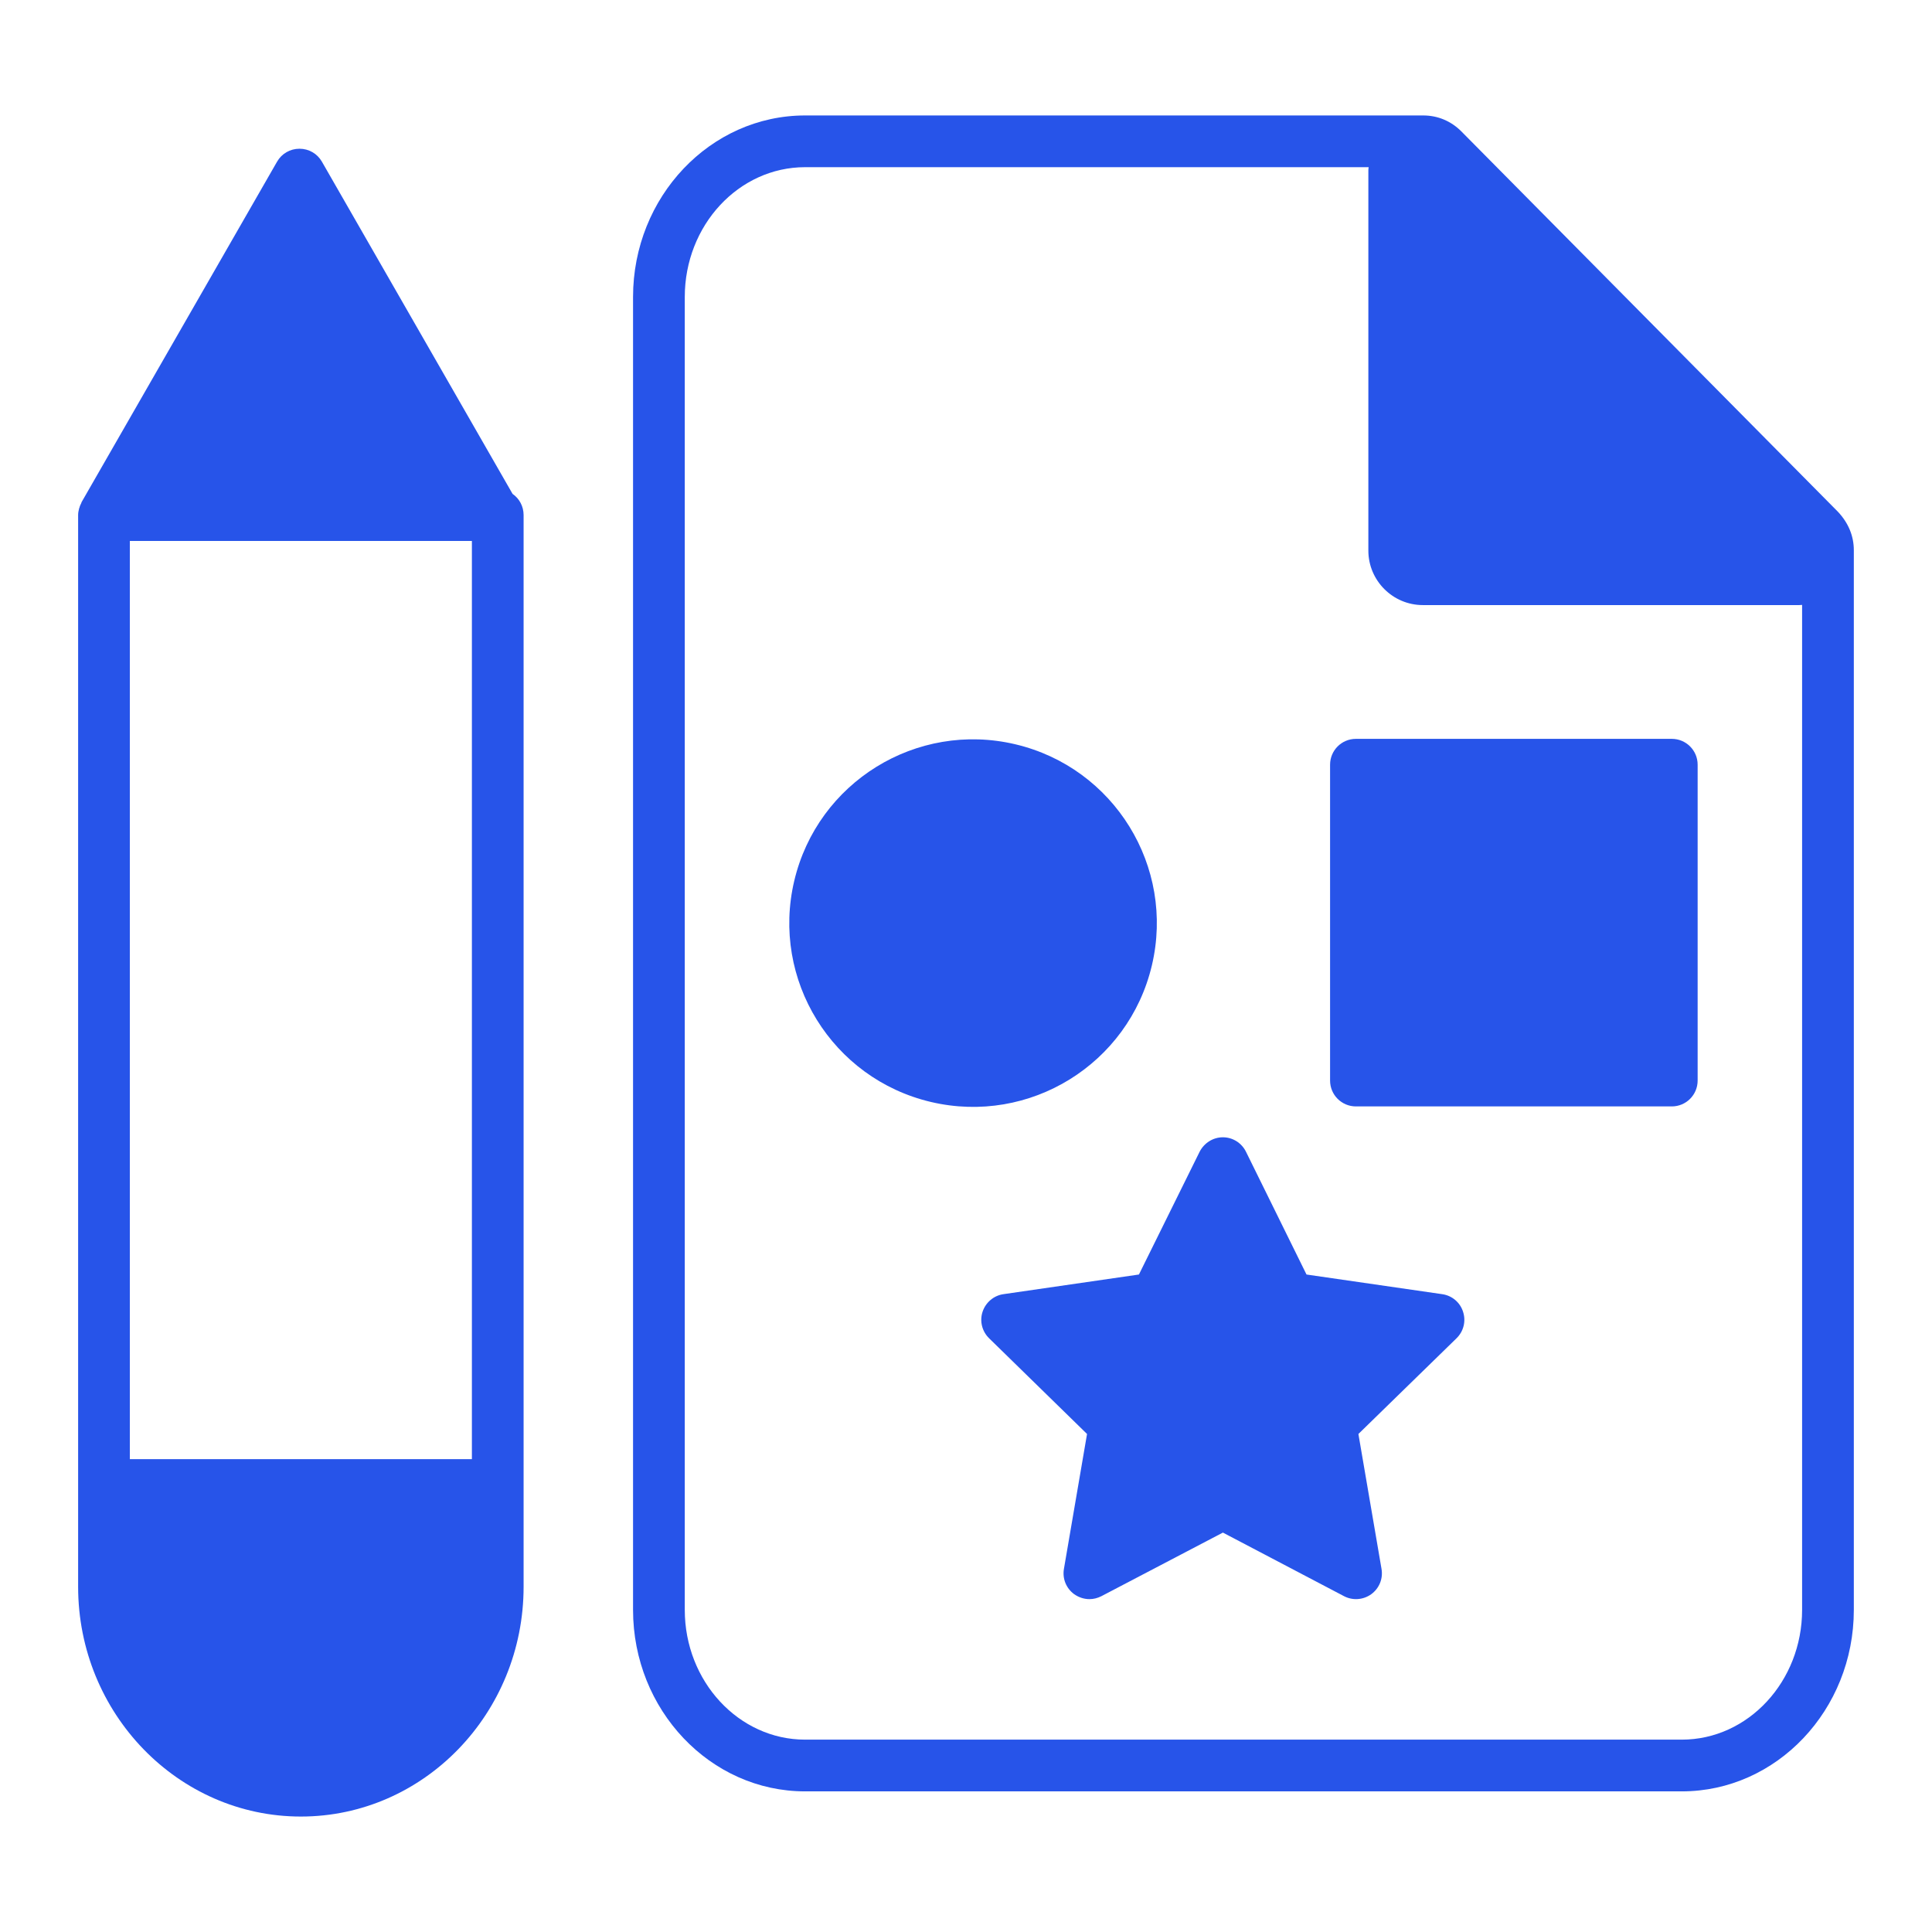
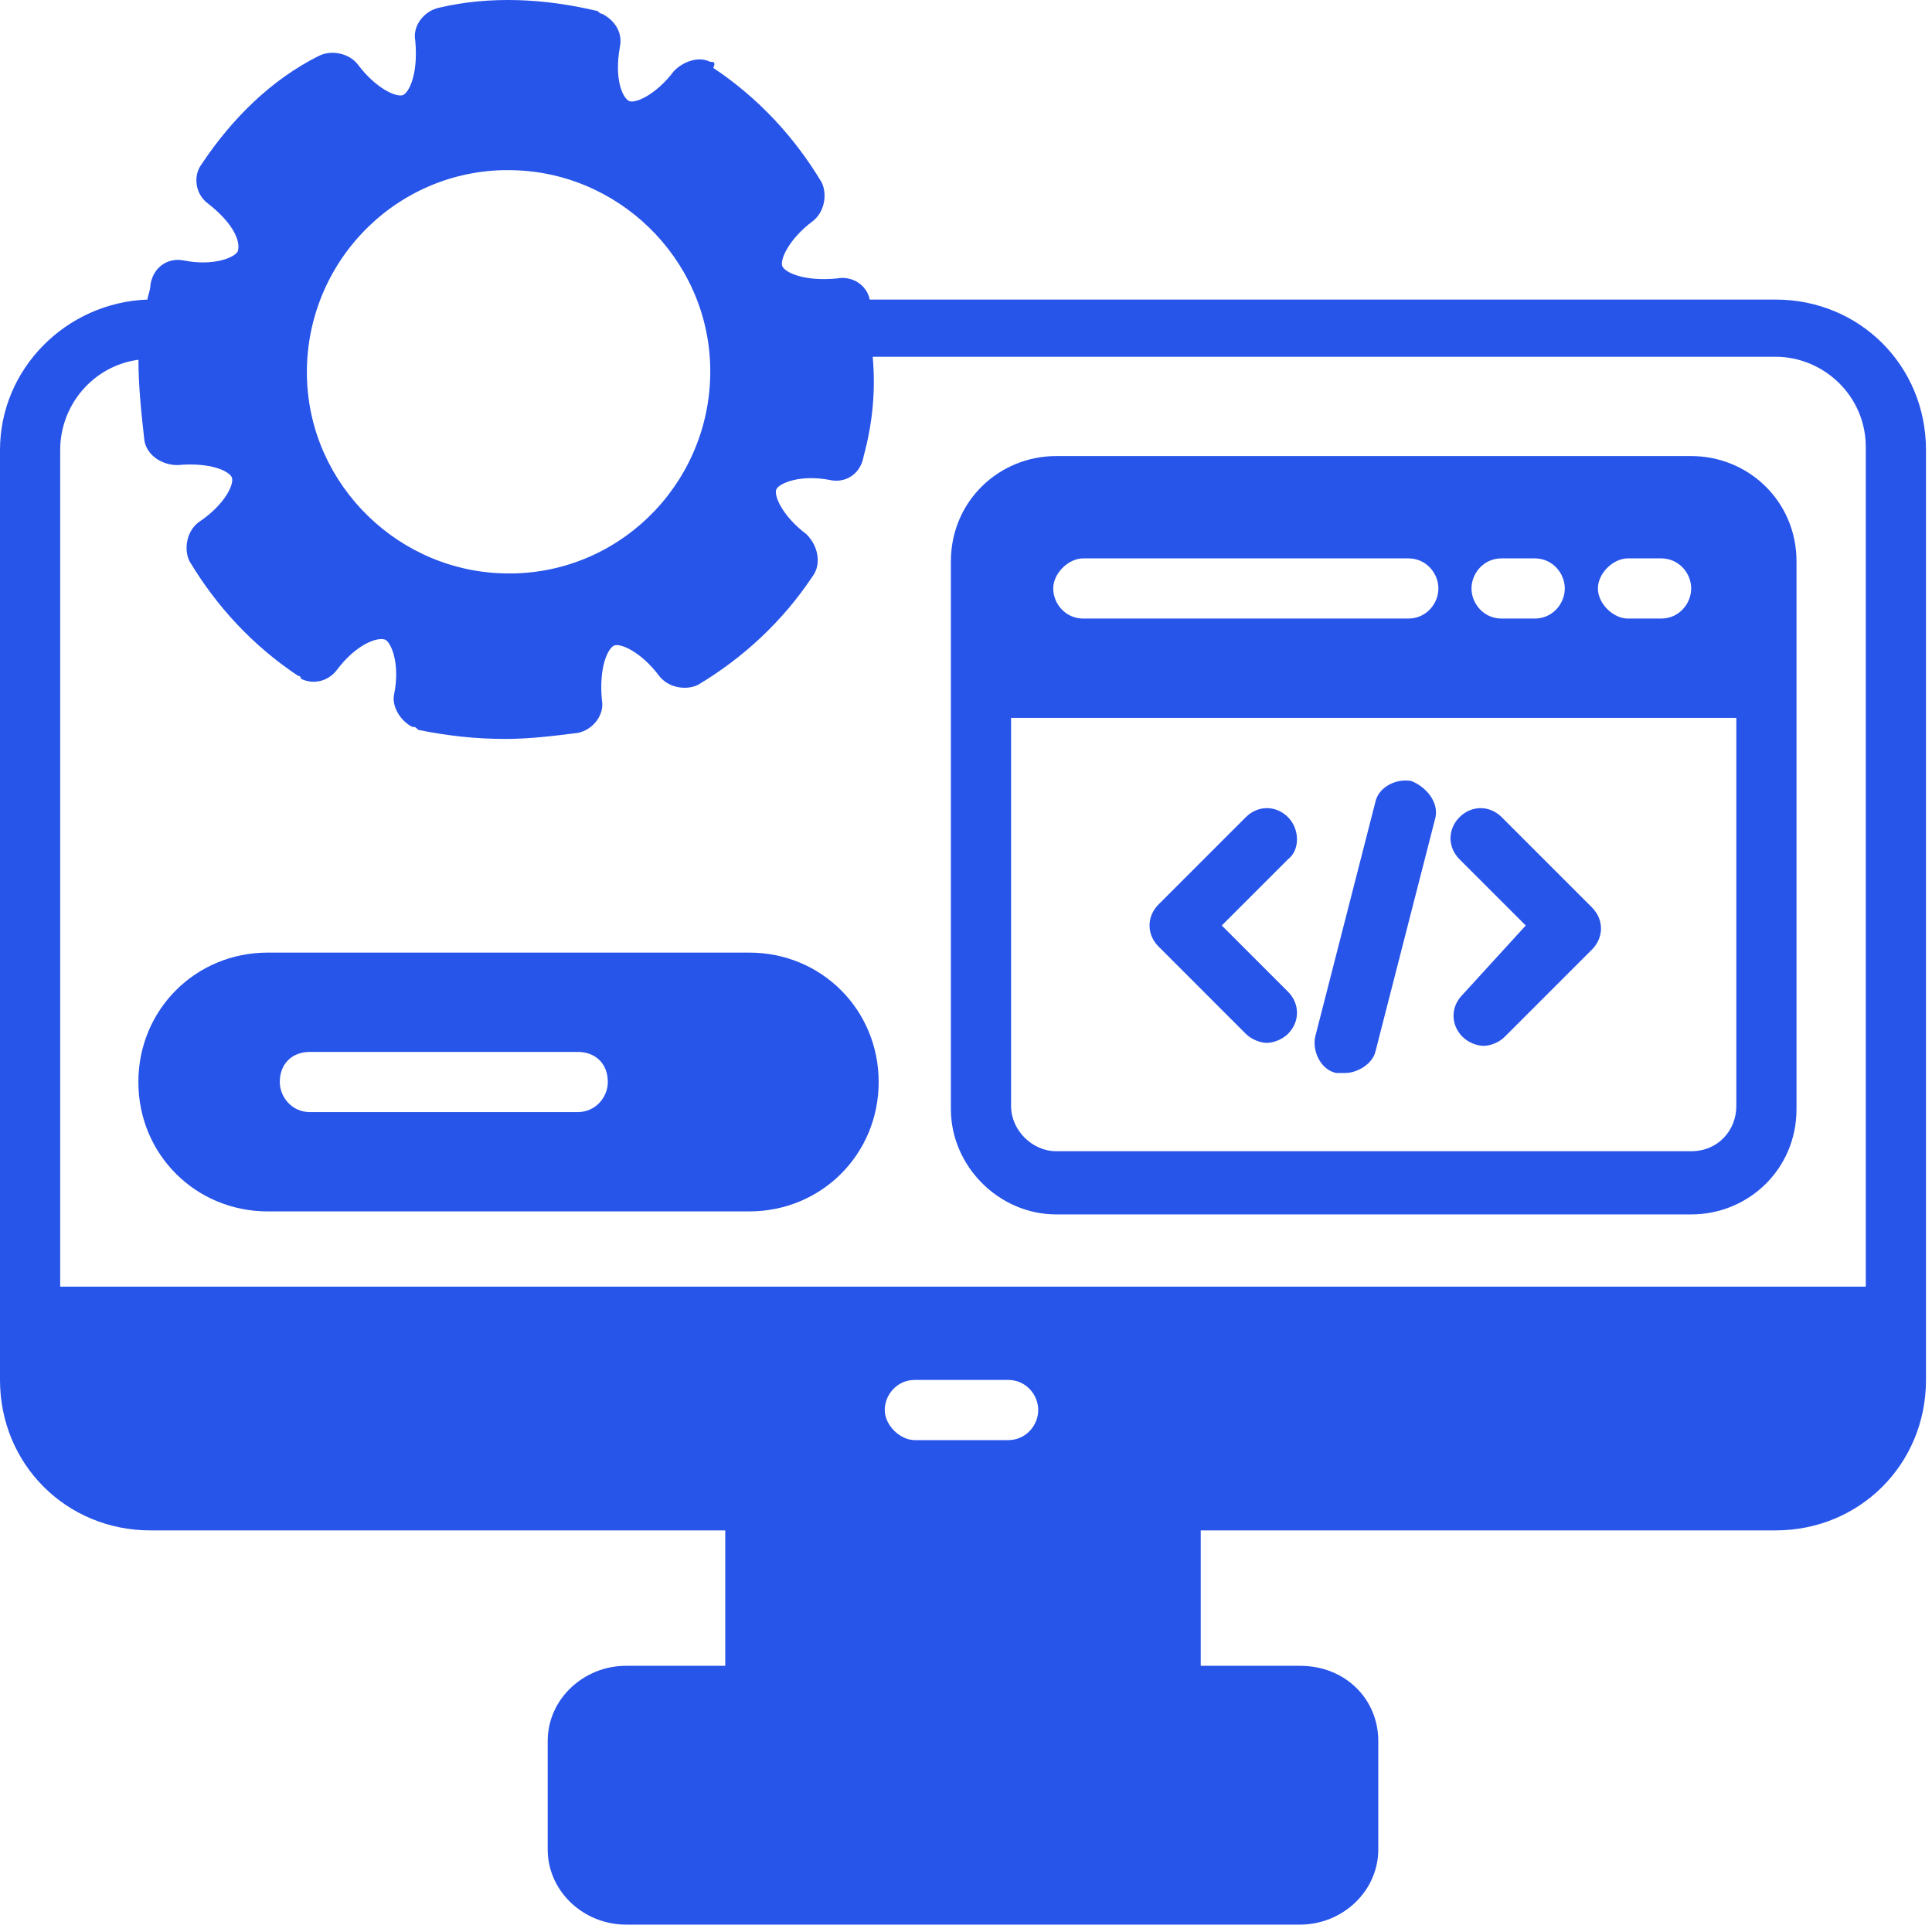
- <svg xmlns="http://www.w3.org/2000/svg" width="128" height="128" viewBox="0 0 128 128" fill="none">
-   <path d="M33.959 32.721L21.326 10.71C21.018 10.174 20.459 9.854 19.842 9.854C19.225 9.854 18.665 10.174 18.357 10.71L5.404 33.269C5.393 33.292 5.393 33.315 5.382 33.337C5.336 33.429 5.29 33.52 5.267 33.623C5.256 33.657 5.233 33.691 5.233 33.726C5.199 33.852 5.176 33.989 5.176 34.126V105.125C5.176 113.52 11.8 120.351 19.933 120.351C28.077 120.351 34.69 113.52 34.69 105.125V34.126C34.69 33.543 34.405 33.029 33.959 32.721ZM31.264 96.673H8.602V35.839H31.264V96.673Z" fill="#2754E9" />
-   <path d="M121.77 33.908L96.813 8.7C96.128 8.015 95.248 7.649 94.289 7.649H53.341C47.058 7.649 41.941 13.041 41.941 19.677V106.656C41.941 113.292 47.059 118.683 53.341 118.683H111.422C117.704 118.683 122.821 113.292 122.821 106.656V36.456C122.821 35.519 122.467 34.651 121.77 33.908ZM119.394 106.656C119.394 111.396 115.819 115.256 111.422 115.256H53.341C48.943 115.256 45.368 111.396 45.368 106.656V19.677C45.368 14.925 48.943 11.076 53.341 11.076H90.679C90.668 11.144 90.657 11.202 90.657 11.281V36.478C90.657 38.466 92.279 40.088 94.266 40.088H119.212C119.28 40.088 119.337 40.076 119.394 40.076V106.656Z" fill="#2754E9" />
-   <path d="M112.473 50.664V71.59C112.473 72.538 111.708 73.303 110.76 73.303H89.834C88.886 73.303 88.121 72.538 88.121 71.59V50.664C88.121 49.716 88.886 48.951 89.834 48.951H110.76C111.708 48.951 112.473 49.716 112.473 50.664Z" fill="#2754E9" />
-   <path d="M76.315 63.959C77.862 57.416 73.812 50.858 67.269 49.311C60.725 47.764 54.167 51.815 52.621 58.358C51.074 64.901 55.124 71.459 61.668 73.006C68.211 74.552 74.769 70.502 76.315 63.959Z" fill="#2754E9" />
-   <path d="M96.497 88.666L89.998 95.005L91.528 103.937C91.642 104.588 91.38 105.228 90.854 105.616C90.317 106.004 89.621 106.05 89.049 105.753L81.02 101.538L72.967 105.753C72.716 105.879 72.453 105.947 72.179 105.947C71.825 105.947 71.471 105.833 71.163 105.616C70.637 105.228 70.375 104.588 70.489 103.937L72.019 95.005L65.532 88.666C65.063 88.209 64.892 87.524 65.098 86.907C65.303 86.29 65.84 85.833 66.48 85.742L75.457 84.44L79.478 76.307C79.775 75.725 80.369 75.348 81.02 75.348C81.671 75.348 82.265 75.725 82.55 76.307L86.559 84.44L95.549 85.742C96.2 85.833 96.737 86.29 96.931 86.907C97.137 87.535 96.965 88.209 96.497 88.666Z" fill="#2754E9" />
+ <svg xmlns="http://www.w3.org/2000/svg" width="107" height="107" viewBox="0 0 107 107" fill="none">
+   <path d="M98.333 16.591H48.167C48 15.758 47.167 15.258 46.333 15.424C44.5 15.591 43.5 15.091 43.333 14.758C43.167 14.424 43.667 13.258 45 12.258C45.667 11.758 45.833 10.758 45.5 10.091C44 7.591 42 5.424 39.5 3.758C39.667 3.424 39.5 3.424 39.333 3.424C38.667 3.091 37.833 3.424 37.333 3.924C36.333 5.258 35.167 5.758 34.833 5.591C34.5 5.424 34 4.424 34.333 2.591C34.5 1.758 34 1.091 33.333 0.758C33.167 0.758 33.167 0.591 33 0.591C30.167 -0.076 27.167 -0.242 24.333 0.424C23.5 0.591 22.833 1.424 23 2.258C23.167 4.091 22.667 5.091 22.333 5.258C22 5.424 20.833 4.924 19.833 3.591C19.333 2.924 18.333 2.758 17.667 3.091C15 4.424 12.833 6.591 11.167 9.091C10.667 9.758 10.833 10.758 11.5 11.258C13 12.424 13.333 13.424 13.167 13.924C13 14.258 11.833 14.758 10.167 14.424C9.333 14.258 8.5 14.758 8.333 15.758C8.333 16.091 8.167 16.424 8.167 16.591C3.667 16.758 0 20.424 0 24.924V76.424C0 81.091 3.667 84.758 8.333 84.758H40.167V92.258H34.667C32.333 92.258 30.333 94.091 30.333 96.424V102.424C30.333 104.758 32.333 106.591 34.667 106.591H72C74.333 106.591 76.333 104.758 76.333 102.424V96.424C76.333 94.091 74.5 92.258 72 92.258H66.5V84.758H98.333C103 84.758 106.667 81.091 106.667 76.424V24.924C106.667 20.258 103 16.591 98.333 16.591ZM27.833 9.424H28.167C34.167 9.424 39.167 14.258 39.333 20.258C39.5 26.424 34.667 31.591 28.5 31.758H28.167C22.167 31.758 17.167 26.924 17 20.924C16.833 14.758 21.667 9.591 27.833 9.424ZM49 78.091C49 77.258 49.667 76.424 50.667 76.424H55.833C56.833 76.424 57.5 77.258 57.5 78.091C57.5 78.924 56.833 79.758 55.833 79.758H50.667C49.833 79.758 49 78.924 49 78.091ZM103.333 71.258H3.333V24.924C3.333 22.424 5.167 20.258 7.667 19.924C7.667 21.424 7.833 22.924 8 24.424C8.167 25.258 9 25.758 9.833 25.758C11.667 25.591 12.667 26.091 12.833 26.424C13 26.758 12.5 27.924 11 28.924C10.333 29.424 10.167 30.424 10.5 31.091C12 33.591 14 35.758 16.5 37.424C16.5 37.424 16.667 37.424 16.667 37.591C17.333 37.924 18.167 37.758 18.667 37.091C19.667 35.758 20.833 35.258 21.333 35.424C21.667 35.591 22.167 36.758 21.833 38.424C21.667 39.091 22.167 39.924 22.833 40.258C23 40.258 23 40.258 23.167 40.424C24.833 40.758 26.333 40.924 28 40.924C29.333 40.924 30.667 40.758 32 40.591C32.833 40.424 33.5 39.591 33.333 38.758C33.167 36.924 33.667 35.924 34 35.758C34.333 35.591 35.5 36.091 36.5 37.424C37 38.091 38 38.258 38.667 37.924C41.167 36.424 43.333 34.424 45 31.924C45.5 31.258 45.333 30.258 44.667 29.591C43.333 28.591 42.833 27.424 43 27.091C43.167 26.758 44.333 26.258 46 26.591C46.833 26.758 47.667 26.258 47.833 25.258C48.333 23.424 48.5 21.591 48.333 19.758H98.333C101 19.758 103.333 21.924 103.333 24.758V71.258Z" fill="#2754E9" />
+   <path d="M93.663 25.258H58.496C55.33 25.258 52.663 27.758 52.663 31.091V61.424C52.663 64.591 55.33 67.258 58.496 67.258H93.663C96.83 67.258 99.496 64.758 99.496 61.424V31.091C99.496 27.758 96.83 25.258 93.663 25.258ZM90.163 30.924H91.996C92.996 30.924 93.663 31.758 93.663 32.591C93.663 33.424 92.996 34.258 91.996 34.258H90.163C89.33 34.258 88.496 33.424 88.496 32.591C88.496 31.758 89.33 30.924 90.163 30.924ZM83.163 30.924H84.996C85.996 30.924 86.663 31.758 86.663 32.591C86.663 33.424 85.996 34.258 84.996 34.258H83.163C82.163 34.258 81.496 33.424 81.496 32.591C81.496 31.758 82.163 30.924 83.163 30.924ZM59.996 30.924H77.996C78.996 30.924 79.663 31.758 79.663 32.591C79.663 33.424 78.996 34.258 77.996 34.258H59.996C58.996 34.258 58.33 33.424 58.33 32.591C58.33 31.758 59.163 30.924 59.996 30.924ZM96.163 61.258C96.163 62.591 95.163 63.758 93.663 63.758H58.496C57.163 63.758 55.996 62.591 55.996 61.258V39.758H96.163V61.258Z" fill="#2754E9" />
+   <path d="M71.332 45.257C70.665 44.59 69.665 44.59 68.998 45.257L64.165 50.09C63.498 50.757 63.498 51.757 64.165 52.423L68.998 57.257C69.332 57.59 69.832 57.757 70.165 57.757C70.498 57.757 70.998 57.59 71.332 57.257C71.998 56.59 71.998 55.59 71.332 54.923L67.665 51.257L71.332 47.59C71.998 47.09 71.998 45.923 71.332 45.257Z" fill="#2754E9" />
+   <path d="M83.167 45.257C82.501 44.59 81.501 44.59 80.834 45.257C80.167 45.923 80.167 46.923 80.834 47.59L84.501 51.257L81.001 55.09C80.334 55.757 80.334 56.757 81.001 57.423C81.334 57.757 81.834 57.923 82.167 57.923C82.501 57.923 83.001 57.757 83.334 57.423L88.167 52.59C88.834 51.923 88.834 50.923 88.167 50.257L83.167 45.257Z" fill="#2754E9" />
+   <path d="M78.171 43.258C77.338 43.091 76.338 43.591 76.171 44.425L72.838 57.425C72.671 58.258 73.171 59.258 74.004 59.425H74.504C75.171 59.425 76.004 58.925 76.171 58.258L79.504 45.258C79.671 44.425 79.004 43.591 78.171 43.258Z" fill="#2754E9" />
+   <path d="M41.496 52.758H14.83C10.83 52.758 7.663 55.924 7.663 59.924C7.663 63.924 10.83 67.091 14.83 67.091H41.496C45.496 67.091 48.663 63.924 48.663 59.924C48.663 55.924 45.496 52.758 41.496 52.758ZM31.996 61.591H17.163C16.163 61.591 15.496 60.758 15.496 59.924C15.496 58.924 16.163 58.258 17.163 58.258H31.996C32.996 58.258 33.663 58.924 33.663 59.924C33.663 60.758 32.996 61.591 31.996 61.591Z" fill="#2754E9" />
</svg>
